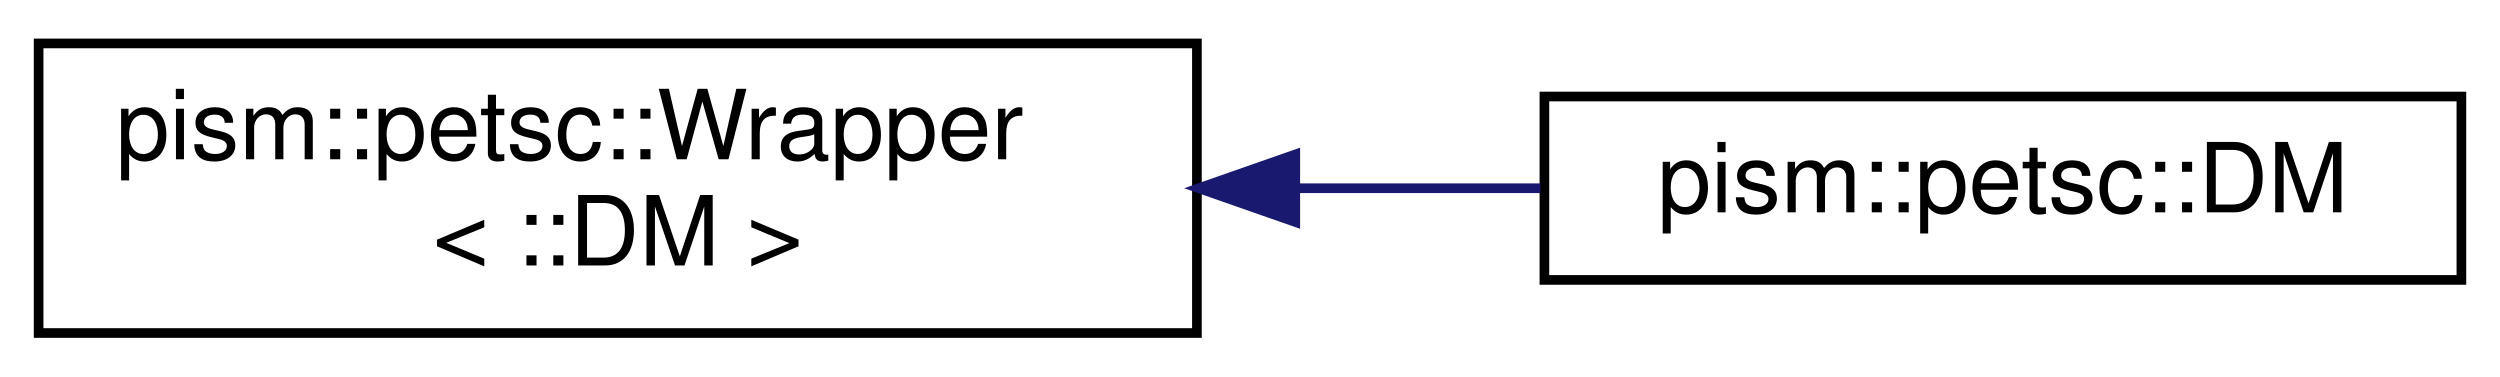
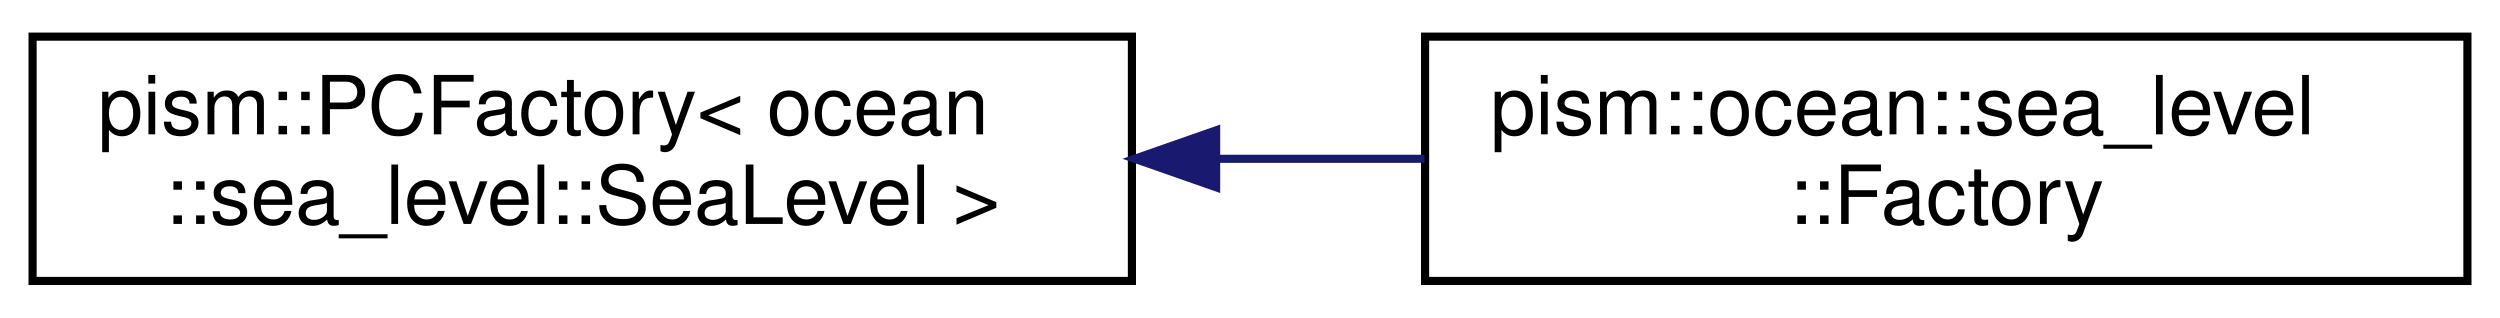
- <svg xmlns="http://www.w3.org/2000/svg" xmlns:xlink="http://www.w3.org/1999/xlink" width="259pt" height="39pt" viewBox="0.00 0.00 259.00 39.00">
+ <svg xmlns="http://www.w3.org/2000/svg" xmlns:xlink="http://www.w3.org/1999/xlink" width="307pt" height="39pt" viewBox="0.00 0.00 307.00 39.00">
  <g id="graph0" class="graph" transform="scale(1 1) rotate(0) translate(4 35)">
    <g id="node1" class="node">
      <g id="a_node1">
-         <a xlink:href="classpism_1_1petsc_1_1Wrapper.html" target="_top" xlink:title=" ">
-           <polygon fill="none" stroke="black" points="0,-0.5 0,-30.5 120,-30.5 120,-0.5 0,-0.5" />
-           <text text-anchor="start" x="8" y="-18.5" font-family="Helvetica,sans-Serif" font-size="10.00">pism::petsc::Wrapper</text>
-           <text text-anchor="middle" x="60" y="-7.5" font-family="Helvetica,sans-Serif" font-size="10.00">&lt; ::DM &gt;</text>
+         <a xlink:href="classpism_1_1PCFactory.html" target="_top" xlink:title=" ">
+           <polygon fill="none" stroke="black" points="0,-0.5 0,-30.5 135,-30.5 135,-0.5 0,-0.5" />
+           <text text-anchor="start" x="8" y="-18.5" font-family="Helvetica,sans-Serif" font-size="10.00">pism::PCFactory&lt; ocean</text>
+           <text text-anchor="middle" x="67.5" y="-7.5" font-family="Helvetica,sans-Serif" font-size="10.00">::sea_level::SeaLevel &gt;</text>
        </a>
      </g>
    </g>
    <g id="node2" class="node">
      <g id="a_node2">
-         <a xlink:href="classpism_1_1petsc_1_1DM.html" target="_top" xlink:title=" ">
-           <polygon fill="none" stroke="black" points="156,-6 156,-25 251,-25 251,-6 156,-6" />
-           <text text-anchor="middle" x="203.5" y="-13" font-family="Helvetica,sans-Serif" font-size="10.00">pism::petsc::DM</text>
+         <a xlink:href="classpism_1_1ocean_1_1sea__level_1_1Factory.html" target="_top" xlink:title=" ">
+           <polygon fill="none" stroke="black" points="171,-0.5 171,-30.5 299,-30.5 299,-0.5 171,-0.5" />
+           <text text-anchor="start" x="179" y="-18.5" font-family="Helvetica,sans-Serif" font-size="10.00">pism::ocean::sea_level</text>
+           <text text-anchor="middle" x="235" y="-7.5" font-family="Helvetica,sans-Serif" font-size="10.00">::Factory</text>
        </a>
      </g>
    </g>
    <g id="edge1" class="edge">
-       <path fill="none" stroke="midnightblue" d="M130.23,-15.5C138.82,-15.5 147.45,-15.5 155.59,-15.5" />
-       <polygon fill="midnightblue" stroke="midnightblue" points="130.19,-12 120.19,-15.5 130.19,-19 130.19,-12" />
+       <path fill="none" stroke="midnightblue" d="M145.62,-15.5C154.1,-15.5 162.65,-15.5 170.93,-15.5" />
+       <polygon fill="midnightblue" stroke="midnightblue" points="145.34,-12 135.34,-15.5 145.34,-19 145.34,-12" />
    </g>
  </g>
</svg>
